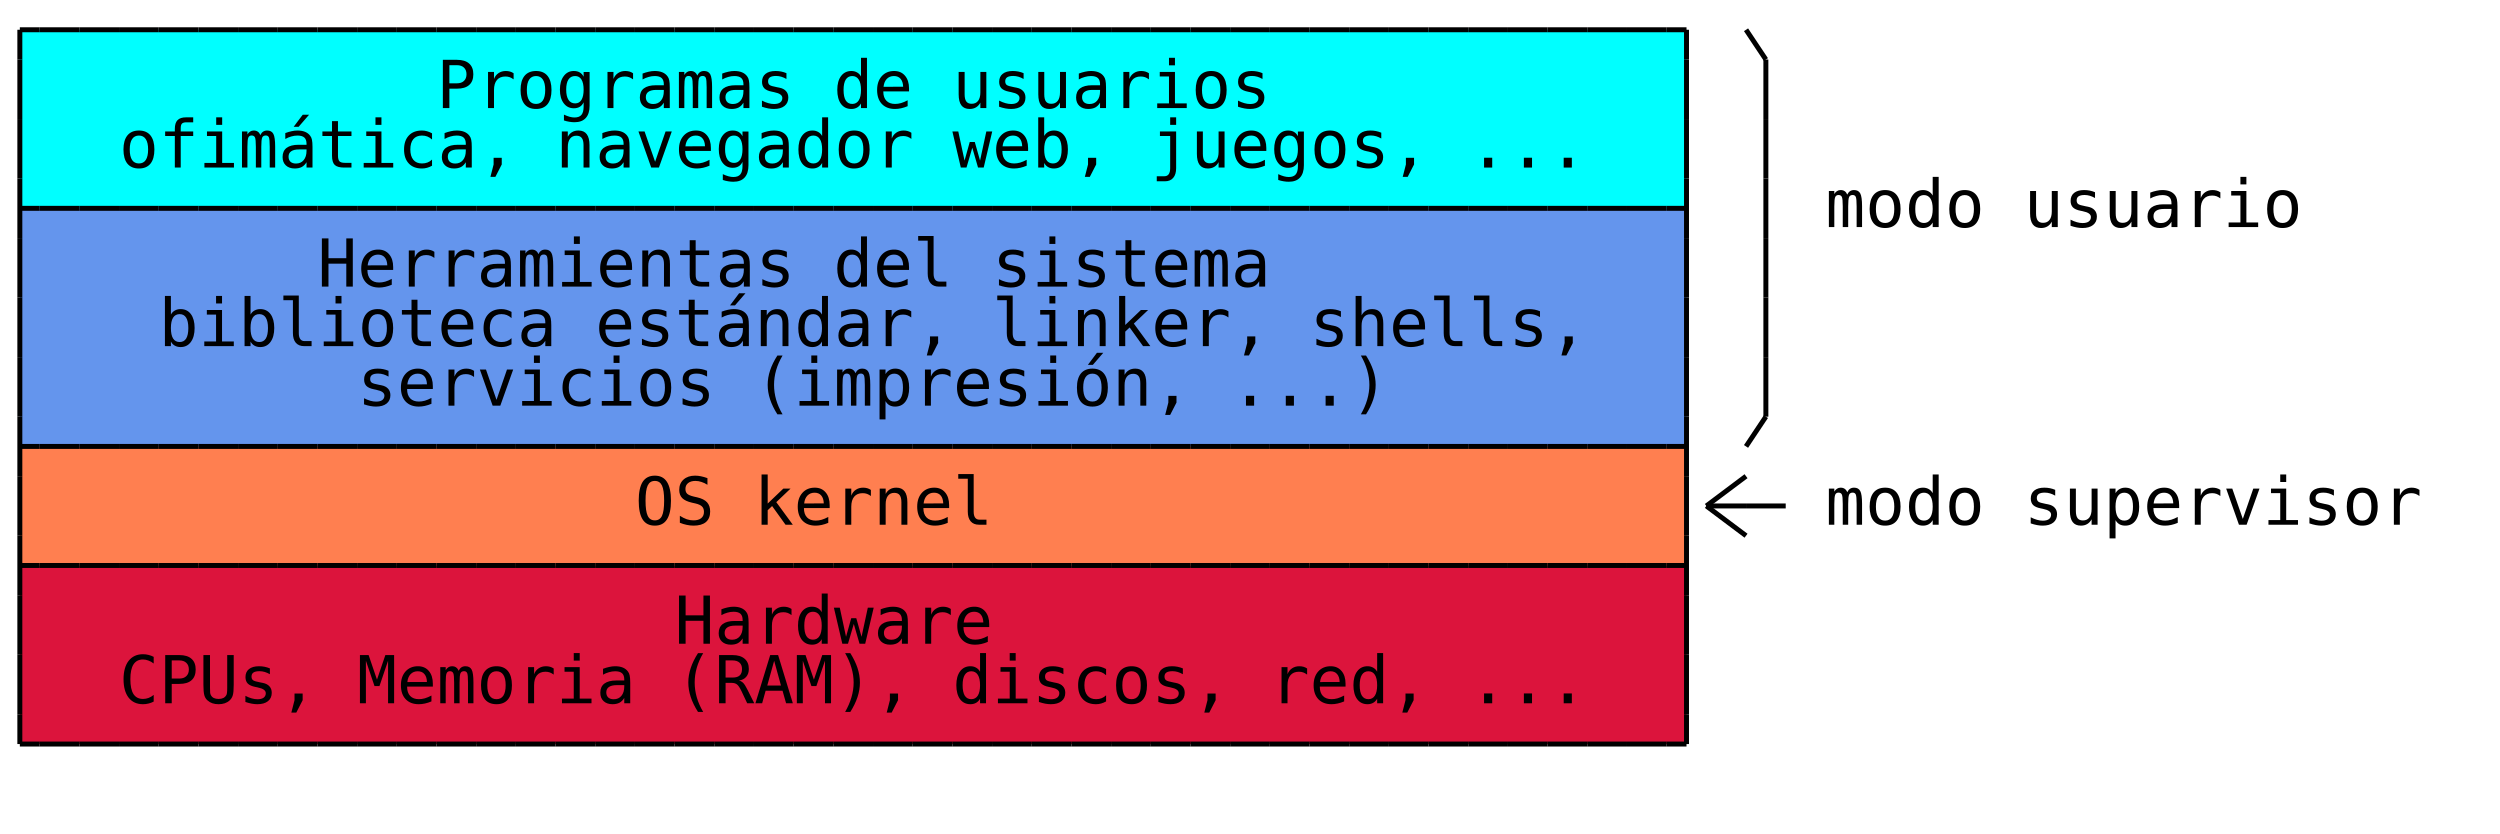
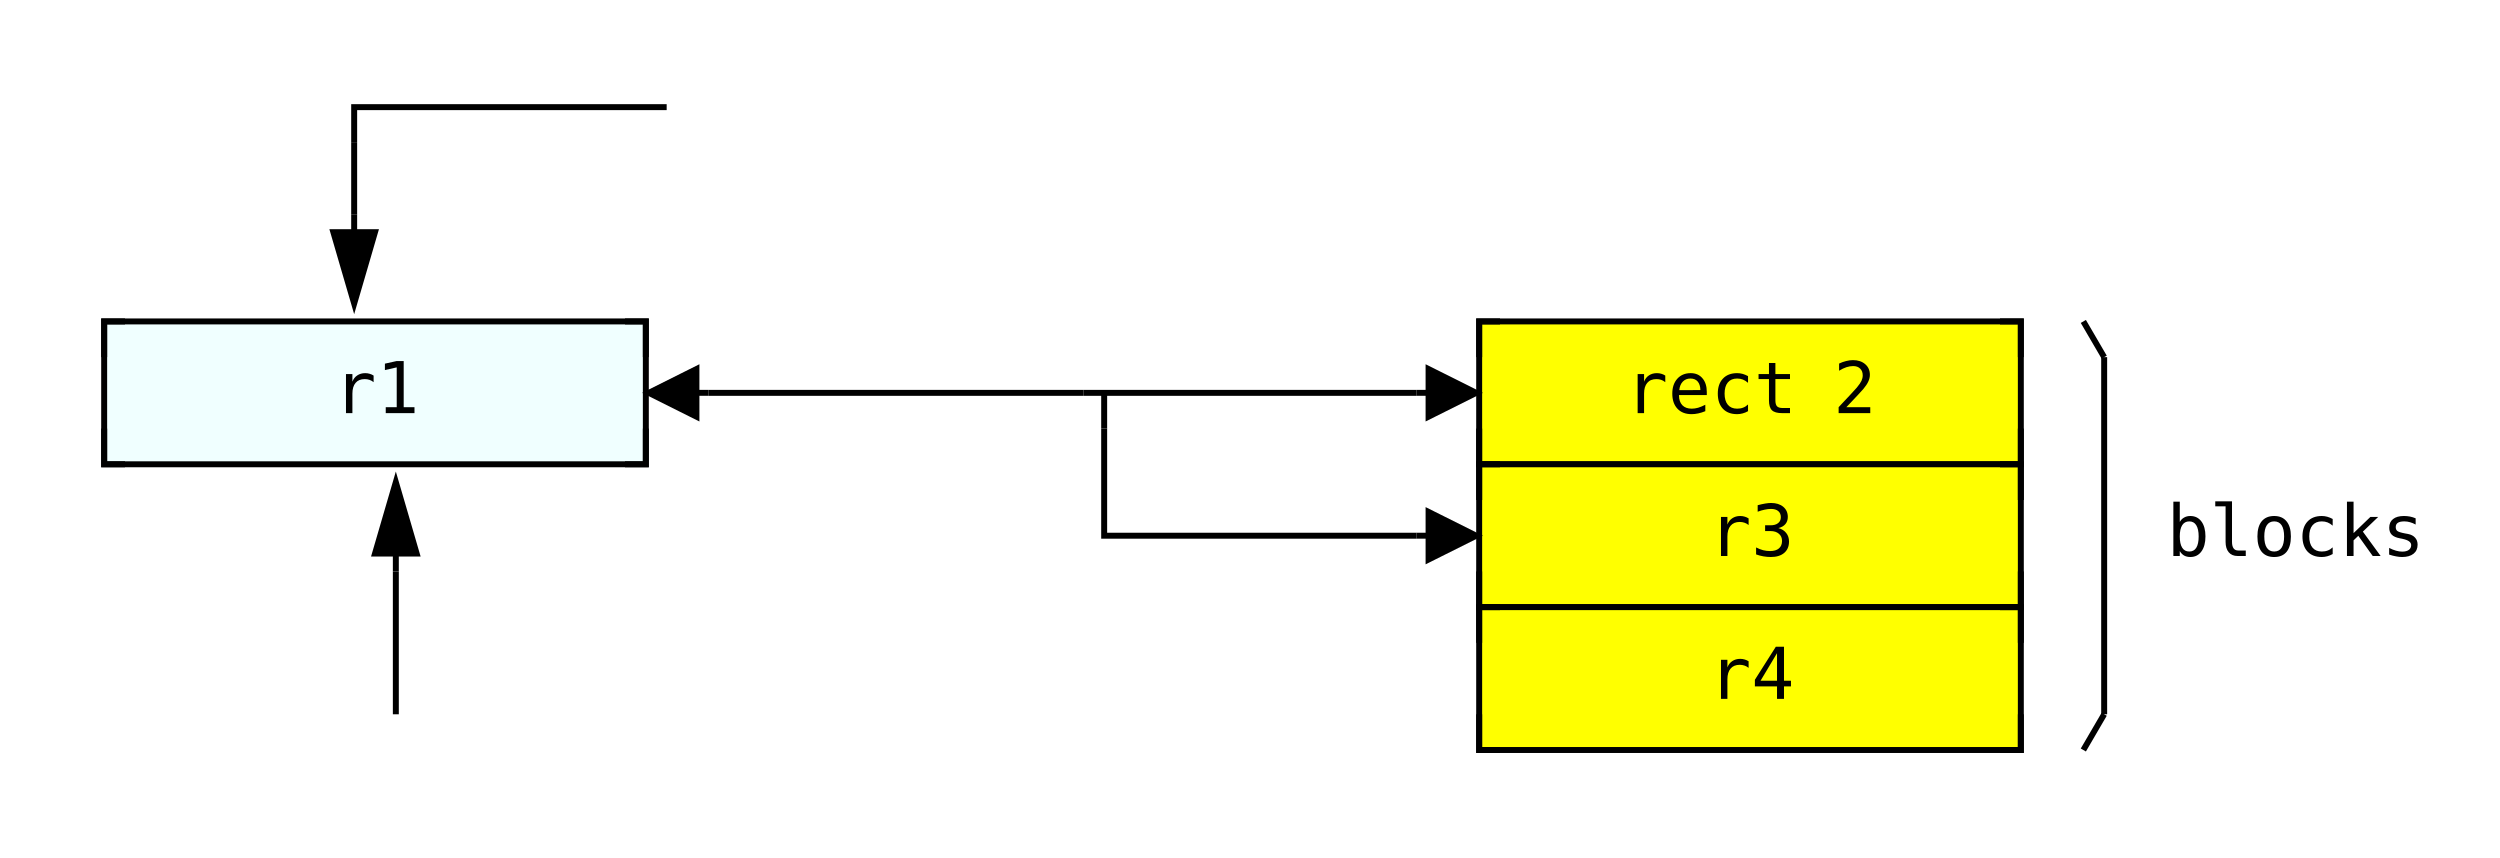
- <svg xmlns="http://www.w3.org/2000/svg" width="504" height="168">
-   <rect id="p" x="4" y="6" width="336" height="36" />
-   <rect id="s" x="4" y="42" width="336" height="48" />
-   <rect id="k" x="4" y="90" width="336" height="24" />
-   <rect class="hw" x="4" y="114" width="336" height="36" />
-   <line stroke="black" x1="4" y1="6" x2="8" y2="6" />
-   <line stroke="black" x1="4" y1="6" x2="4" y2="12" />
-   <line stroke="black" x1="8" y1="6" x2="16" y2="6" />
-   <line stroke="black" x1="16" y1="6" x2="24" y2="6" />
-   <line stroke="black" x1="24" y1="6" x2="32" y2="6" />
-   <line stroke="black" x1="32" y1="6" x2="40" y2="6" />
-   <line stroke="black" x1="40" y1="6" x2="48" y2="6" />
-   <line stroke="black" x1="48" y1="6" x2="56" y2="6" />
-   <line stroke="black" x1="56" y1="6" x2="64" y2="6" />
-   <line stroke="black" x1="64" y1="6" x2="72" y2="6" />
-   <line stroke="black" x1="72" y1="6" x2="80" y2="6" />
-   <line stroke="black" x1="80" y1="6" x2="88" y2="6" />
-   <line stroke="black" x1="88" y1="6" x2="96" y2="6" />
-   <line stroke="black" x1="96" y1="6" x2="104" y2="6" />
-   <line stroke="black" x1="104" y1="6" x2="112" y2="6" />
-   <line stroke="black" x1="112" y1="6" x2="120" y2="6" />
-   <line stroke="black" x1="120" y1="6" x2="128" y2="6" />
-   <line stroke="black" x1="128" y1="6" x2="136" y2="6" />
-   <line stroke="black" x1="136" y1="6" x2="144" y2="6" />
-   <line stroke="black" x1="144" y1="6" x2="152" y2="6" />
-   <line stroke="black" x1="152" y1="6" x2="160" y2="6" />
-   <line stroke="black" x1="160" y1="6" x2="168" y2="6" />
-   <line stroke="black" x1="168" y1="6" x2="176" y2="6" />
-   <line stroke="black" x1="176" y1="6" x2="184" y2="6" />
-   <line stroke="black" x1="184" y1="6" x2="192" y2="6" />
-   <line stroke="black" x1="192" y1="6" x2="200" y2="6" />
-   <line stroke="black" x1="200" y1="6" x2="208" y2="6" />
-   <line stroke="black" x1="208" y1="6" x2="216" y2="6" />
-   <line stroke="black" x1="216" y1="6" x2="224" y2="6" />
-   <line stroke="black" x1="224" y1="6" x2="232" y2="6" />
-   <line stroke="black" x1="232" y1="6" x2="240" y2="6" />
-   <line stroke="black" x1="240" y1="6" x2="248" y2="6" />
-   <line stroke="black" x1="248" y1="6" x2="256" y2="6" />
-   <line stroke="black" x1="256" y1="6" x2="264" y2="6" />
-   <line stroke="black" x1="264" y1="6" x2="272" y2="6" />
-   <line stroke="black" x1="272" y1="6" x2="280" y2="6" />
-   <line stroke="black" x1="280" y1="6" x2="288" y2="6" />
-   <line stroke="black" x1="288" y1="6" x2="296" y2="6" />
-   <line stroke="black" x1="296" y1="6" x2="304" y2="6" />
-   <line stroke="black" x1="304" y1="6" x2="312" y2="6" />
-   <line stroke="black" x1="312" y1="6" x2="320" y2="6" />
-   <line stroke="black" x1="320" y1="6" x2="328" y2="6" />
-   <line stroke="black" x1="328" y1="6" x2="336" y2="6" />
-   <line stroke="black" x1="336" y1="6" x2="340" y2="6" />
-   <line stroke="black" x1="340" y1="6" x2="340" y2="12" />
-   <line stroke="black" x1="352" y1="6" x2="356" y2="12" />
-   <line stroke="black" x1="4" y1="12" x2="4" y2="24" />
-   <line stroke="black" x1="340" y1="12" x2="340" y2="24" />
-   <line stroke="black" x1="356" y1="12" x2="356" y2="24" />
-   <line stroke="black" x1="4" y1="24" x2="4" y2="36" />
-   <line stroke="black" x1="340" y1="24" x2="340" y2="36" />
-   <line stroke="black" x1="356" y1="24" x2="356" y2="36" />
-   <line stroke="black" x1="4" y1="42" x2="8" y2="42" />
-   <line stroke="black" x1="4" y1="36" x2="4" y2="48" />
-   <line stroke="black" x1="8" y1="42" x2="16" y2="42" />
-   <line stroke="black" x1="16" y1="42" x2="24" y2="42" />
-   <line stroke="black" x1="24" y1="42" x2="32" y2="42" />
-   <line stroke="black" x1="32" y1="42" x2="40" y2="42" />
-   <line stroke="black" x1="40" y1="42" x2="48" y2="42" />
-   <line stroke="black" x1="48" y1="42" x2="56" y2="42" />
-   <line stroke="black" x1="56" y1="42" x2="64" y2="42" />
-   <line stroke="black" x1="64" y1="42" x2="72" y2="42" />
-   <line stroke="black" x1="72" y1="42" x2="80" y2="42" />
-   <line stroke="black" x1="80" y1="42" x2="88" y2="42" />
-   <line stroke="black" x1="88" y1="42" x2="96" y2="42" />
-   <line stroke="black" x1="96" y1="42" x2="104" y2="42" />
-   <line stroke="black" x1="104" y1="42" x2="112" y2="42" />
-   <line stroke="black" x1="112" y1="42" x2="120" y2="42" />
-   <line stroke="black" x1="120" y1="42" x2="128" y2="42" />
-   <line stroke="black" x1="128" y1="42" x2="136" y2="42" />
-   <line stroke="black" x1="136" y1="42" x2="144" y2="42" />
-   <line stroke="black" x1="144" y1="42" x2="152" y2="42" />
-   <line stroke="black" x1="152" y1="42" x2="160" y2="42" />
-   <line stroke="black" x1="160" y1="42" x2="168" y2="42" />
-   <line stroke="black" x1="168" y1="42" x2="176" y2="42" />
-   <line stroke="black" x1="176" y1="42" x2="184" y2="42" />
-   <line stroke="black" x1="184" y1="42" x2="192" y2="42" />
-   <line stroke="black" x1="192" y1="42" x2="200" y2="42" />
-   <line stroke="black" x1="200" y1="42" x2="208" y2="42" />
-   <line stroke="black" x1="208" y1="42" x2="216" y2="42" />
-   <line stroke="black" x1="216" y1="42" x2="224" y2="42" />
-   <line stroke="black" x1="224" y1="42" x2="232" y2="42" />
-   <line stroke="black" x1="232" y1="42" x2="240" y2="42" />
-   <line stroke="black" x1="240" y1="42" x2="248" y2="42" />
-   <line stroke="black" x1="248" y1="42" x2="256" y2="42" />
-   <line stroke="black" x1="256" y1="42" x2="264" y2="42" />
-   <line stroke="black" x1="264" y1="42" x2="272" y2="42" />
-   <line stroke="black" x1="272" y1="42" x2="280" y2="42" />
-   <line stroke="black" x1="280" y1="42" x2="288" y2="42" />
-   <line stroke="black" x1="288" y1="42" x2="296" y2="42" />
-   <line stroke="black" x1="296" y1="42" x2="304" y2="42" />
-   <line stroke="black" x1="304" y1="42" x2="312" y2="42" />
-   <line stroke="black" x1="312" y1="42" x2="320" y2="42" />
-   <line stroke="black" x1="320" y1="42" x2="328" y2="42" />
-   <line stroke="black" x1="328" y1="42" x2="336" y2="42" />
-   <line stroke="black" x1="336" y1="42" x2="340" y2="42" />
-   <line stroke="black" x1="340" y1="36" x2="340" y2="48" />
-   <line stroke="black" x1="356" y1="36" x2="356" y2="48" />
-   <line stroke="black" x1="4" y1="48" x2="4" y2="60" />
-   <line stroke="black" x1="340" y1="48" x2="340" y2="60" />
-   <line stroke="black" x1="356" y1="48" x2="356" y2="60" />
-   <line stroke="black" x1="4" y1="60" x2="4" y2="72" />
-   <line stroke="black" x1="340" y1="60" x2="340" y2="72" />
-   <line stroke="black" x1="356" y1="60" x2="356" y2="72" />
-   <line stroke="black" x1="4" y1="72" x2="4" y2="84" />
-   <line stroke="black" x1="340" y1="72" x2="340" y2="84" />
-   <line stroke="black" x1="356" y1="72" x2="356" y2="84" />
-   <line stroke="black" x1="4" y1="90" x2="8" y2="90" />
-   <line stroke="black" x1="4" y1="84" x2="4" y2="96" />
-   <line stroke="black" x1="8" y1="90" x2="16" y2="90" />
-   <line stroke="black" x1="16" y1="90" x2="24" y2="90" />
-   <line stroke="black" x1="24" y1="90" x2="32" y2="90" />
-   <line stroke="black" x1="32" y1="90" x2="40" y2="90" />
-   <line stroke="black" x1="40" y1="90" x2="48" y2="90" />
-   <line stroke="black" x1="48" y1="90" x2="56" y2="90" />
-   <line stroke="black" x1="56" y1="90" x2="64" y2="90" />
-   <line stroke="black" x1="64" y1="90" x2="72" y2="90" />
-   <line stroke="black" x1="72" y1="90" x2="80" y2="90" />
-   <line stroke="black" x1="80" y1="90" x2="88" y2="90" />
-   <line stroke="black" x1="88" y1="90" x2="96" y2="90" />
-   <line stroke="black" x1="96" y1="90" x2="104" y2="90" />
-   <line stroke="black" x1="104" y1="90" x2="112" y2="90" />
-   <line stroke="black" x1="112" y1="90" x2="120" y2="90" />
-   <line stroke="black" x1="120" y1="90" x2="128" y2="90" />
-   <line stroke="black" x1="128" y1="90" x2="136" y2="90" />
-   <line stroke="black" x1="136" y1="90" x2="144" y2="90" />
-   <line stroke="black" x1="144" y1="90" x2="152" y2="90" />
-   <line stroke="black" x1="152" y1="90" x2="160" y2="90" />
-   <line stroke="black" x1="160" y1="90" x2="168" y2="90" />
-   <line stroke="black" x1="168" y1="90" x2="176" y2="90" />
-   <line stroke="black" x1="176" y1="90" x2="184" y2="90" />
-   <line stroke="black" x1="184" y1="90" x2="192" y2="90" />
-   <line stroke="black" x1="192" y1="90" x2="200" y2="90" />
-   <line stroke="black" x1="200" y1="90" x2="208" y2="90" />
-   <line stroke="black" x1="208" y1="90" x2="216" y2="90" />
-   <line stroke="black" x1="216" y1="90" x2="224" y2="90" />
-   <line stroke="black" x1="224" y1="90" x2="232" y2="90" />
-   <line stroke="black" x1="232" y1="90" x2="240" y2="90" />
-   <line stroke="black" x1="240" y1="90" x2="248" y2="90" />
-   <line stroke="black" x1="248" y1="90" x2="256" y2="90" />
-   <line stroke="black" x1="256" y1="90" x2="264" y2="90" />
-   <line stroke="black" x1="264" y1="90" x2="272" y2="90" />
-   <line stroke="black" x1="272" y1="90" x2="280" y2="90" />
-   <line stroke="black" x1="280" y1="90" x2="288" y2="90" />
-   <line stroke="black" x1="288" y1="90" x2="296" y2="90" />
-   <line stroke="black" x1="296" y1="90" x2="304" y2="90" />
-   <line stroke="black" x1="304" y1="90" x2="312" y2="90" />
-   <line stroke="black" x1="312" y1="90" x2="320" y2="90" />
-   <line stroke="black" x1="320" y1="90" x2="328" y2="90" />
-   <line stroke="black" x1="328" y1="90" x2="336" y2="90" />
-   <line stroke="black" x1="336" y1="90" x2="340" y2="90" />
-   <line stroke="black" x1="340" y1="84" x2="340" y2="96" />
-   <line stroke="black" x1="352" y1="90" x2="356" y2="84" />
-   <line stroke="black" x1="4" y1="96" x2="4" y2="108" />
-   <line stroke="black" x1="340" y1="96" x2="340" y2="108" />
-   <line stroke="black" x1="344" y1="102" x2="352" y2="102" />
-   <line stroke="black" x1="344" y1="102" x2="352" y2="96" />
-   <line stroke="black" x1="344" y1="102" x2="352" y2="108" />
-   <line stroke="black" x1="352" y1="102" x2="360" y2="102" />
-   <line stroke="black" x1="4" y1="114" x2="8" y2="114" />
-   <line stroke="black" x1="4" y1="108" x2="4" y2="120" />
-   <line stroke="black" x1="8" y1="114" x2="16" y2="114" />
-   <line stroke="black" x1="16" y1="114" x2="24" y2="114" />
-   <line stroke="black" x1="24" y1="114" x2="32" y2="114" />
-   <line stroke="black" x1="32" y1="114" x2="40" y2="114" />
-   <line stroke="black" x1="40" y1="114" x2="48" y2="114" />
-   <line stroke="black" x1="48" y1="114" x2="56" y2="114" />
-   <line stroke="black" x1="56" y1="114" x2="64" y2="114" />
-   <line stroke="black" x1="64" y1="114" x2="72" y2="114" />
-   <line stroke="black" x1="72" y1="114" x2="80" y2="114" />
-   <line stroke="black" x1="80" y1="114" x2="88" y2="114" />
-   <line stroke="black" x1="88" y1="114" x2="96" y2="114" />
-   <line stroke="black" x1="96" y1="114" x2="104" y2="114" />
-   <line stroke="black" x1="104" y1="114" x2="112" y2="114" />
-   <line stroke="black" x1="112" y1="114" x2="120" y2="114" />
-   <line stroke="black" x1="120" y1="114" x2="128" y2="114" />
-   <line stroke="black" x1="128" y1="114" x2="136" y2="114" />
-   <line stroke="black" x1="136" y1="114" x2="144" y2="114" />
-   <line stroke="black" x1="144" y1="114" x2="152" y2="114" />
-   <line stroke="black" x1="152" y1="114" x2="160" y2="114" />
-   <line stroke="black" x1="160" y1="114" x2="168" y2="114" />
-   <line stroke="black" x1="168" y1="114" x2="176" y2="114" />
-   <line stroke="black" x1="176" y1="114" x2="184" y2="114" />
-   <line stroke="black" x1="184" y1="114" x2="192" y2="114" />
-   <line stroke="black" x1="192" y1="114" x2="200" y2="114" />
-   <line stroke="black" x1="200" y1="114" x2="208" y2="114" />
-   <line stroke="black" x1="208" y1="114" x2="216" y2="114" />
-   <line stroke="black" x1="216" y1="114" x2="224" y2="114" />
-   <line stroke="black" x1="224" y1="114" x2="232" y2="114" />
-   <line stroke="black" x1="232" y1="114" x2="240" y2="114" />
-   <line stroke="black" x1="240" y1="114" x2="248" y2="114" />
-   <line stroke="black" x1="248" y1="114" x2="256" y2="114" />
-   <line stroke="black" x1="256" y1="114" x2="264" y2="114" />
-   <line stroke="black" x1="264" y1="114" x2="272" y2="114" />
-   <line stroke="black" x1="272" y1="114" x2="280" y2="114" />
-   <line stroke="black" x1="280" y1="114" x2="288" y2="114" />
-   <line stroke="black" x1="288" y1="114" x2="296" y2="114" />
-   <line stroke="black" x1="296" y1="114" x2="304" y2="114" />
-   <line stroke="black" x1="304" y1="114" x2="312" y2="114" />
-   <line stroke="black" x1="312" y1="114" x2="320" y2="114" />
-   <line stroke="black" x1="320" y1="114" x2="328" y2="114" />
-   <line stroke="black" x1="328" y1="114" x2="336" y2="114" />
-   <line stroke="black" x1="336" y1="114" x2="340" y2="114" />
-   <line stroke="black" x1="340" y1="108" x2="340" y2="120" />
-   <line stroke="black" x1="4" y1="120" x2="4" y2="132" />
-   <line stroke="black" x1="340" y1="120" x2="340" y2="132" />
-   <line stroke="black" x1="4" y1="132" x2="4" y2="144" />
-   <line stroke="black" x1="340" y1="132" x2="340" y2="144" />
-   <line stroke="black" x1="4" y1="150" x2="8" y2="150" />
-   <line stroke="black" x1="4" y1="150" x2="4" y2="144" />
-   <line stroke="black" x1="8" y1="150" x2="16" y2="150" />
-   <line stroke="black" x1="16" y1="150" x2="24" y2="150" />
-   <line stroke="black" x1="24" y1="150" x2="32" y2="150" />
-   <line stroke="black" x1="32" y1="150" x2="40" y2="150" />
-   <line stroke="black" x1="40" y1="150" x2="48" y2="150" />
-   <line stroke="black" x1="48" y1="150" x2="56" y2="150" />
-   <line stroke="black" x1="56" y1="150" x2="64" y2="150" />
-   <line stroke="black" x1="64" y1="150" x2="72" y2="150" />
-   <line stroke="black" x1="72" y1="150" x2="80" y2="150" />
-   <line stroke="black" x1="80" y1="150" x2="88" y2="150" />
-   <line stroke="black" x1="88" y1="150" x2="96" y2="150" />
-   <line stroke="black" x1="96" y1="150" x2="104" y2="150" />
-   <line stroke="black" x1="104" y1="150" x2="112" y2="150" />
-   <line stroke="black" x1="112" y1="150" x2="120" y2="150" />
-   <line stroke="black" x1="120" y1="150" x2="128" y2="150" />
-   <line stroke="black" x1="128" y1="150" x2="136" y2="150" />
-   <line stroke="black" x1="136" y1="150" x2="144" y2="150" />
-   <line stroke="black" x1="144" y1="150" x2="152" y2="150" />
-   <line stroke="black" x1="152" y1="150" x2="160" y2="150" />
-   <line stroke="black" x1="160" y1="150" x2="168" y2="150" />
-   <line stroke="black" x1="168" y1="150" x2="176" y2="150" />
-   <line stroke="black" x1="176" y1="150" x2="184" y2="150" />
-   <line stroke="black" x1="184" y1="150" x2="192" y2="150" />
-   <line stroke="black" x1="192" y1="150" x2="200" y2="150" />
-   <line stroke="black" x1="200" y1="150" x2="208" y2="150" />
-   <line stroke="black" x1="208" y1="150" x2="216" y2="150" />
-   <line stroke="black" x1="216" y1="150" x2="224" y2="150" />
-   <line stroke="black" x1="224" y1="150" x2="232" y2="150" />
-   <line stroke="black" x1="232" y1="150" x2="240" y2="150" />
-   <line stroke="black" x1="240" y1="150" x2="248" y2="150" />
-   <line stroke="black" x1="248" y1="150" x2="256" y2="150" />
-   <line stroke="black" x1="256" y1="150" x2="264" y2="150" />
-   <line stroke="black" x1="264" y1="150" x2="272" y2="150" />
-   <line stroke="black" x1="272" y1="150" x2="280" y2="150" />
-   <line stroke="black" x1="280" y1="150" x2="288" y2="150" />
-   <line stroke="black" x1="288" y1="150" x2="296" y2="150" />
-   <line stroke="black" x1="296" y1="150" x2="304" y2="150" />
-   <line stroke="black" x1="304" y1="150" x2="312" y2="150" />
-   <line stroke="black" x1="312" y1="150" x2="320" y2="150" />
-   <line stroke="black" x1="320" y1="150" x2="328" y2="150" />
-   <line stroke="black" x1="328" y1="150" x2="336" y2="150" />
-   <line stroke="black" x1="336" y1="150" x2="340" y2="150" />
-   <line stroke="black" x1="340" y1="150" x2="340" y2="144" />
-   <text x="88" y="18" dominant-baseline="middle"> Programas</text>
-   <text x="168" y="18" dominant-baseline="middle"> de</text>
-   <text x="192" y="18" dominant-baseline="middle"> usuarios</text>
-   <text x="24" y="30" dominant-baseline="middle"> ofimática,</text>
-   <text x="112" y="30" dominant-baseline="middle"> navegador</text>
-   <text x="192" y="30" dominant-baseline="middle"> web,</text>
-   <text x="232" y="30" dominant-baseline="middle"> juegos,</text>
-   <text x="296" y="30" dominant-baseline="middle"> ...</text>
-   <text x="368" y="42" dominant-baseline="middle"> modo</text>
-   <text x="408" y="42" dominant-baseline="middle"> usuario</text>
-   <text x="64" y="54" dominant-baseline="middle"> Herramientas</text>
-   <text x="168" y="54" dominant-baseline="middle"> del</text>
-   <text x="200" y="54" dominant-baseline="middle"> sistema</text>
-   <text x="32" y="66" dominant-baseline="middle"> biblioteca</text>
-   <text x="120" y="66" dominant-baseline="middle"> estándar,</text>
-   <text x="200" y="66" dominant-baseline="middle"> linker,</text>
-   <text x="264" y="66" dominant-baseline="middle"> shells,</text>
-   <text x="72" y="78" dominant-baseline="middle"> servicios</text>
-   <text x="152" y="78" dominant-baseline="middle"> (impresión,</text>
-   <text x="248" y="78" dominant-baseline="middle"> ...)</text>
-   <text x="128" y="102" dominant-baseline="middle"> OS</text>
-   <text x="152" y="102" dominant-baseline="middle"> kernel</text>
-   <text x="368" y="102" dominant-baseline="middle"> modo</text>
-   <text x="408" y="102" dominant-baseline="middle"> supervisor</text>
-   <text x="136" y="126" dominant-baseline="middle"> Hardware</text>
-   <text x="24" y="138" dominant-baseline="middle"> CPUs,</text>
-   <text x="72" y="138" dominant-baseline="middle"> Memoria</text>
-   <text x="136" y="138" dominant-baseline="middle"> (RAM),</text>
-   <text x="192" y="138" dominant-baseline="middle"> discos,</text>
-   <text x="256" y="138" dominant-baseline="middle"> red,</text>
-   <text x="296" y="138" dominant-baseline="middle"> ...</text>
-   <style>text {font-size: 10pt; font-family: "monospace";}</style>
+ <svg xmlns="http://www.w3.org/2000/svg" width="420" height="144" viewBox="0 0 420 144">
+   <rect stroke="black" id="a" x="17.5" y="54" width="91" height="24" />
+   <rect stroke="black" class="b" x="248.5" y="54" width="91" height="24" />
+   <rect stroke="black" class="b" x="248.5" y="78" width="91" height="24" />
+   <rect stroke="black" class="b" x="248.5" y="102" width="91" height="24" />
+   <line stroke="black" x1="63" y1="18" x2="112" y2="18" />
+   <line stroke="black" x1="119" y1="66" x2="182" y2="66" />
+   <line stroke="black" x1="189" y1="66" x2="238" y2="66" />
+   <line stroke="black" x1="189" y1="90" x2="238" y2="90" />
+   <line stroke="black" x1="59.5" y1="24" x2="59.5" y2="36" />
+   <line stroke="black" x1="66.5" y1="96" x2="66.5" y2="120" />
+   <line stroke="black" x1="185.5" y1="72" x2="185.5" y2="84" />
+   <line stroke="black" x1="353.5" y1="60" x2="353.5" y2="120" />
+   <path stroke="black" d="M 59.5,24 V 18 H 63" fill="none" />
+   <path stroke="black" d="M 59.5,36 L 59.5,39 M 56,39 L 63,39 L 59.5,51 Z" fill="black" />
+   <path stroke="black" d="M 17.5,60 V 54 H 21" fill="none" />
+   <path stroke="black" d="M 105,54 H 108.5 V 60" fill="none" />
+   <path stroke="black" d="M 248.5,60 V 54 H 252" fill="none" />
+   <path stroke="black" d="M 336,54 H 339.5 V 60" fill="none" />
+   <path stroke="black" d="M 350,54 L 353.5,60" fill="none" />
+   <path stroke="black" d="M 119,66 L 117,66 M 117,62 L 109,66 L 117,70 Z" fill="black" />
+   <path stroke="black" d="M 182,66 H 189 M 185.5,66 V 72" />
+   <path stroke="black" d="M 238,66 L 240,66 M 240,62 L 248,66 L 240,70 Z" fill="black" />
+   <path stroke="black" d="M 17.5,72 V 78 H 21" fill="none" />
+   <path stroke="black" d="M 105,78 H 108.5 V 72" fill="none" />
+   <path stroke="black" d="M 248.5,78 H 252 M 248.5,72 V 84" />
+   <path stroke="black" d="M 336,78 H 339.5 M 339.5,72 V 84" />
+   <path stroke="black" d="M 66.5,96 L 66.5,93 M 63,93 L 66.5,81 L 70,93 Z" fill="black" />
+   <path stroke="black" d="M 185.5,84 V 90 H 189" fill="none" />
+   <path stroke="black" d="M 238,90 L 240,90 M 240,86 L 248,90 L 240,94 Z" fill="black" />
+   <path stroke="black" d="M 248.5,102 H 252 M 248.5,96 V 108" />
+   <path stroke="black" d="M 336,102 H 339.5 M 339.5,96 V 108" />
+   <path stroke="black" d="M 248.5,120 V 126 H 252" fill="none" />
+   <path stroke="black" d="M 336,126 H 339.5 V 120" fill="none" />
+   <path stroke="black" d="M 350,126 L 353.5,120" fill="none" />
+   <text x="56" y="66" dominant-baseline="middle" font-size="12px" font-family="monospace">r1</text>
+   <text x="273" y="66" dominant-baseline="middle" font-size="12px" font-family="monospace">rect</text>
+   <text x="308" y="66" dominant-baseline="middle" font-size="12px" font-family="monospace">2</text>
+   <text x="287" y="90" dominant-baseline="middle" font-size="12px" font-family="monospace">r3</text>
+   <text x="364" y="90" dominant-baseline="middle" font-size="12px" font-family="monospace">blocks</text>
+   <text x="287" y="114" dominant-baseline="middle" font-size="12px" font-family="monospace">r4</text>
  <style>
- .hw {fill: crimson;}
- #k {fill: coral;}
- #s {fill: cornflowerblue;}
- #p {fill: cyan;}
+ #a {fill: azure;}
+ .b {fill: yellow;}
</style>
</svg>
